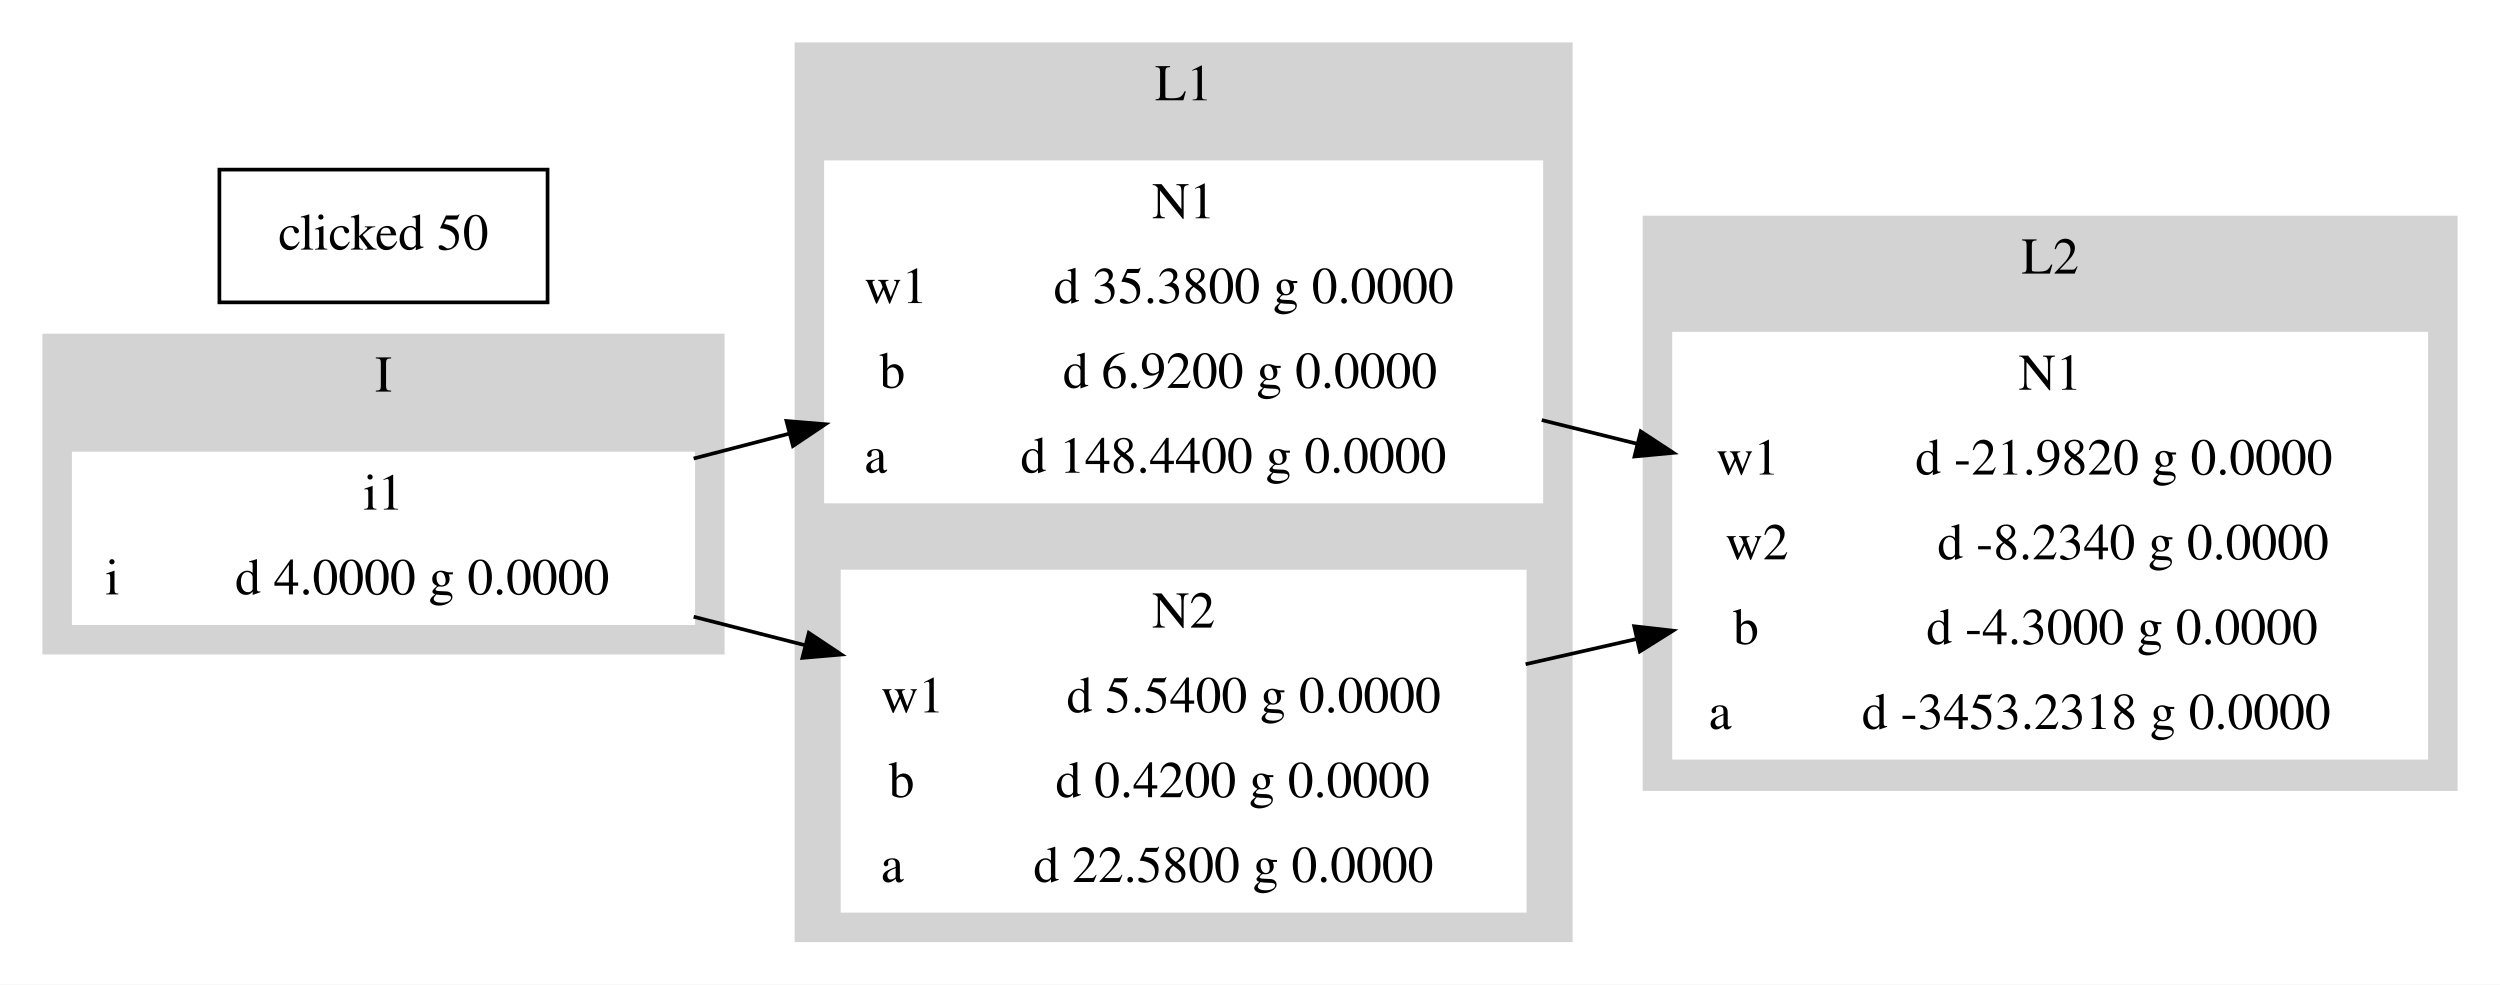
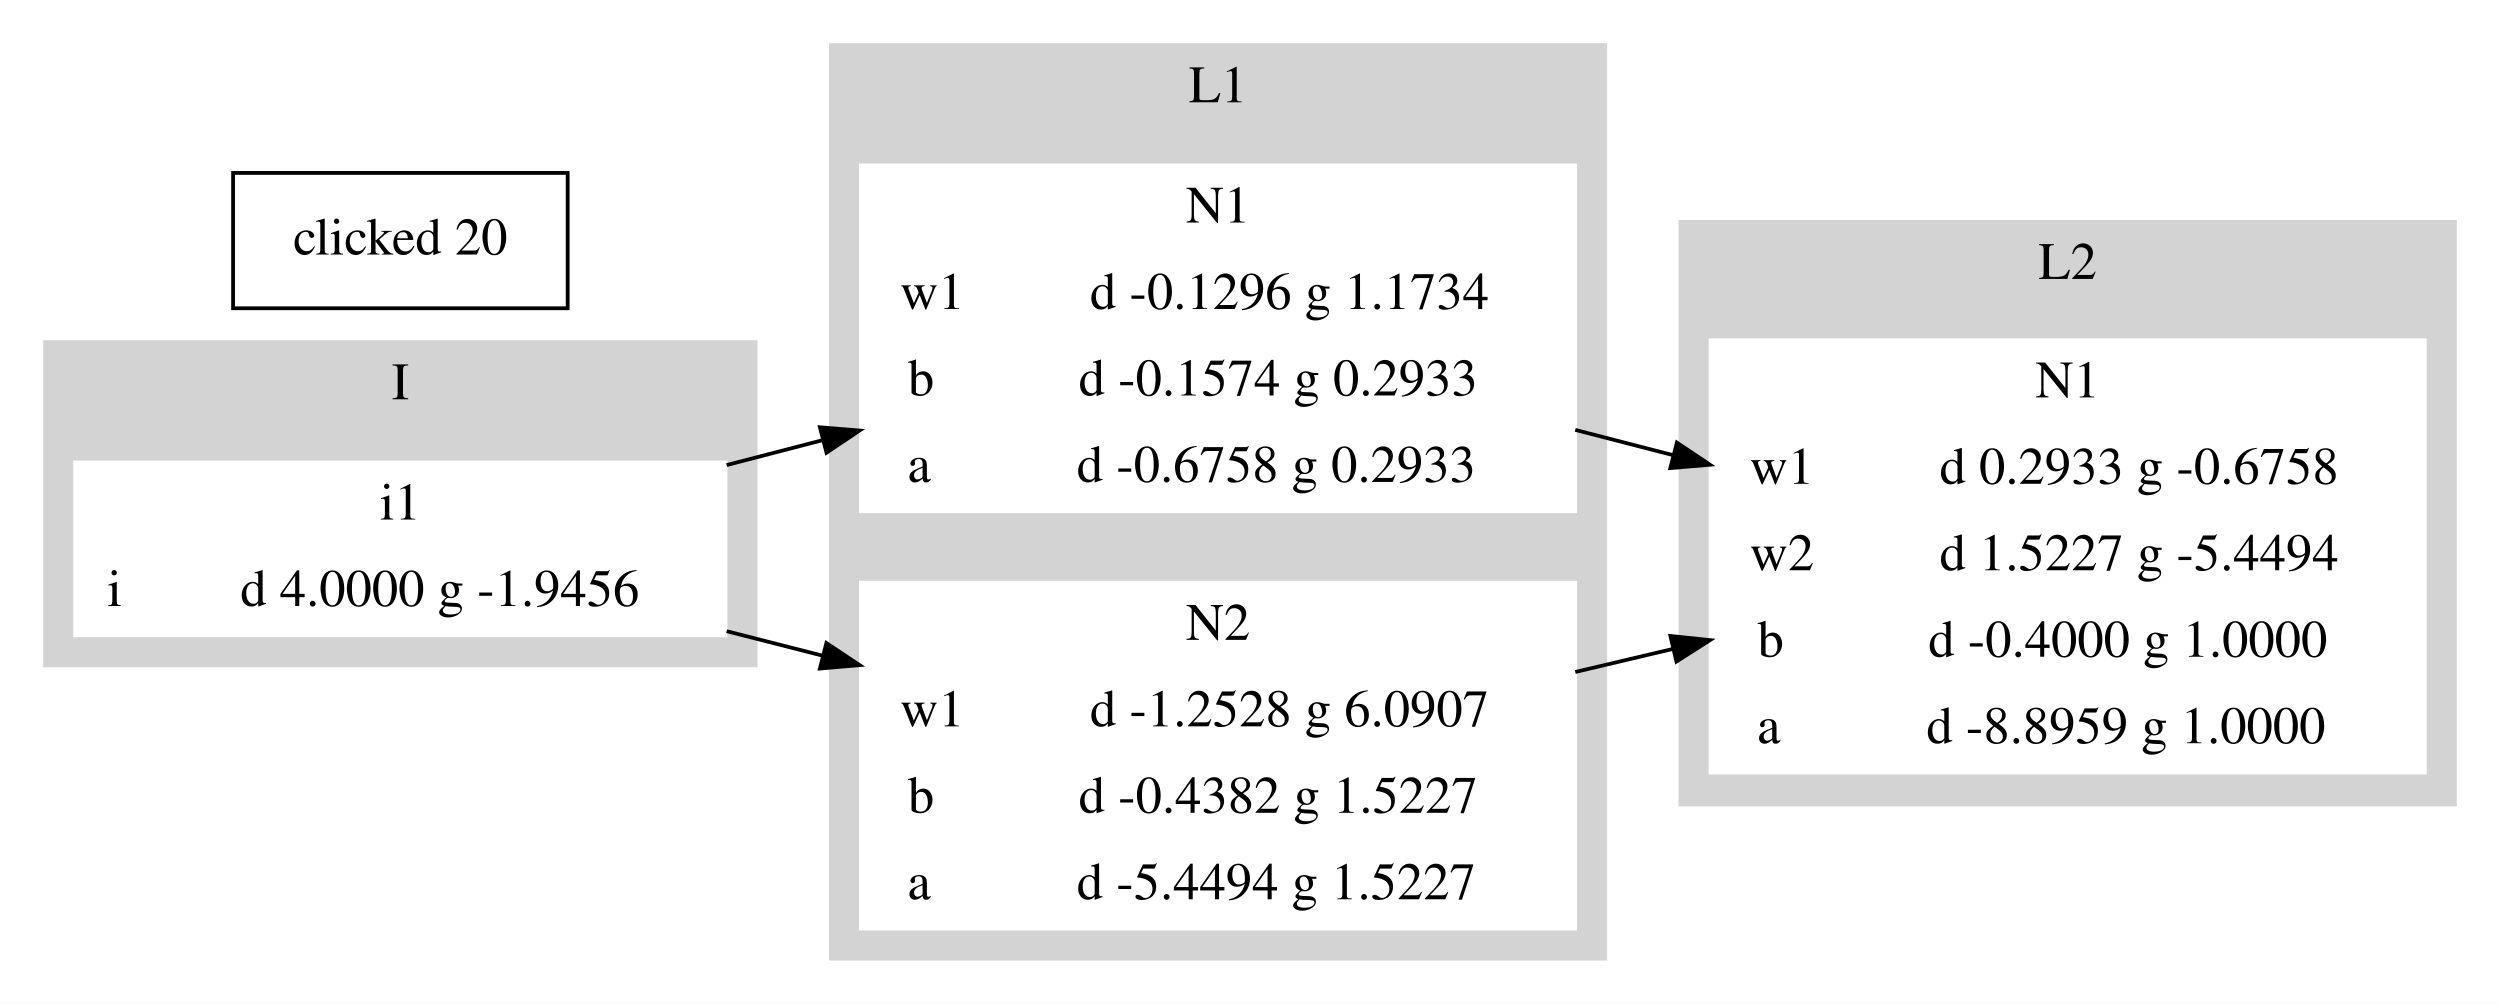
- <svg xmlns="http://www.w3.org/2000/svg" width="678pt" height="267pt" viewBox="0.00 0.00 678.00 267.00">
+ <svg xmlns="http://www.w3.org/2000/svg" width="665pt" height="267pt" viewBox="0.00 0.00 665.00 267.00">
  <g id="graph0" class="graph" transform="scale(1 1) rotate(0) translate(4 263)">
-     <polygon fill="white" stroke="transparent" points="-4,4 -4,-263 674,-263 674,4 -4,4" />
+     <polygon fill="white" stroke="transparent" points="-4,4 -4,-263 661,-263 661,4 -4,4" />
    <g id="clust1" class="cluster">
-       <polygon fill="lightgrey" stroke="lightgrey" points="8,-86 8,-172 192,-172 192,-86 8,-86" />
-       <text text-anchor="middle" x="100" y="-156.8" font-family="Times,serif" font-size="14.00">I</text>
+       <polygon fill="lightgrey" stroke="lightgrey" points="8,-86 8,-172 197,-172 197,-86 8,-86" />
+       <text text-anchor="middle" x="102.5" y="-156.8" font-family="Times,serif" font-size="14.00">I</text>
    </g>
    <g id="clust2" class="cluster">
-       <polygon fill="lightgrey" stroke="lightgrey" points="212,-8 212,-251 422,-251 422,-8 212,-8" />
-       <text text-anchor="middle" x="317" y="-235.8" font-family="Times,serif" font-size="14.00">L1</text>
+       <polygon fill="lightgrey" stroke="lightgrey" points="217,-8 217,-251 423,-251 423,-8 217,-8" />
+       <text text-anchor="middle" x="320" y="-235.8" font-family="Times,serif" font-size="14.00">L1</text>
    </g>
    <g id="clust3" class="cluster">
-       <polygon fill="lightgrey" stroke="lightgrey" points="442,-49 442,-204 662,-204 662,-49 442,-49" />
-       <text text-anchor="middle" x="552" y="-188.8" font-family="Times,serif" font-size="14.00">L2</text>
+       <polygon fill="lightgrey" stroke="lightgrey" points="443,-49 443,-204 649,-204 649,-49 443,-49" />
+       <text text-anchor="middle" x="546" y="-188.8" font-family="Times,serif" font-size="14.00">L2</text>
    </g>
    <g id="node1" class="node">
-       <polygon fill="white" stroke="white" points="16,-94 16,-140 184,-140 184,-94 16,-94" />
-       <text text-anchor="middle" x="100" y="-124.8" font-family="Times,serif" font-size="14.00">i1</text>
-       <polyline fill="none" stroke="white" points="16,-117 184,-117 " />
+       <polygon fill="white" stroke="white" points="16,-94 16,-140 189,-140 189,-94 16,-94" />
+       <text text-anchor="middle" x="102.5" y="-124.8" font-family="Times,serif" font-size="14.00">i1</text>
+       <polyline fill="none" stroke="white" points="16,-117 189,-117 " />
      <text text-anchor="middle" x="26.5" y="-101.8" font-family="Times,serif" font-size="14.00">i</text>
      <polyline fill="none" stroke="white" points="37,-94 37,-117 " />
-       <text text-anchor="middle" x="110.5" y="-101.8" font-family="Times,serif" font-size="14.00">d 4.0000 g 0.0000</text>
+       <text text-anchor="middle" x="113" y="-101.8" font-family="Times,serif" font-size="14.00">d 4.0000 g -1.9456</text>
    </g>
    <g id="node2" class="node">
-       <polygon fill="white" stroke="white" points="220,-127 220,-219 414,-219 414,-127 220,-127" />
-       <text text-anchor="middle" x="317" y="-203.8" font-family="Times,serif" font-size="14.00">N1</text>
-       <polyline fill="none" stroke="white" points="220,-196 414,-196 " />
-       <text text-anchor="middle" x="239" y="-180.8" font-family="Times,serif" font-size="14.00">w1</text>
-       <polyline fill="none" stroke="white" points="258,-173 258,-196 " />
-       <text text-anchor="middle" x="336" y="-180.8" font-family="Times,serif" font-size="14.00">d 35.3800 g 0.0000</text>
-       <polyline fill="none" stroke="white" points="220,-173 414,-173 " />
-       <text text-anchor="middle" x="238" y="-157.8" font-family="Times,serif" font-size="14.00">b</text>
-       <polyline fill="none" stroke="white" points="256,-150 256,-173 " />
-       <text text-anchor="middle" x="335" y="-157.8" font-family="Times,serif" font-size="14.00">d 6.9200 g 0.0000</text>
-       <polyline fill="none" stroke="white" points="220,-150 414,-150 " />
-       <text text-anchor="middle" x="233.5" y="-134.8" font-family="Times,serif" font-size="14.00">a</text>
-       <polyline fill="none" stroke="white" points="247,-127 247,-150 " />
-       <text text-anchor="middle" x="330.5" y="-134.8" font-family="Times,serif" font-size="14.00">d 148.4400 g 0.0000</text>
+       <polygon fill="white" stroke="white" points="225,-127 225,-219 415,-219 415,-127 225,-127" />
+       <text text-anchor="middle" x="320" y="-203.8" font-family="Times,serif" font-size="14.00">N1</text>
+       <polyline fill="none" stroke="white" points="225,-196 415,-196 " />
+       <text text-anchor="middle" x="244" y="-180.8" font-family="Times,serif" font-size="14.00">w1</text>
+       <polyline fill="none" stroke="white" points="263,-173 263,-196 " />
+       <text text-anchor="middle" x="339" y="-180.8" font-family="Times,serif" font-size="14.00">d -0.1296 g 1.1734</text>
+       <polyline fill="none" stroke="white" points="225,-173 415,-173 " />
+       <text text-anchor="middle" x="241" y="-157.8" font-family="Times,serif" font-size="14.00">b</text>
+       <polyline fill="none" stroke="white" points="257,-150 257,-173 " />
+       <text text-anchor="middle" x="336" y="-157.8" font-family="Times,serif" font-size="14.00">d -0.1574 g 0.2933</text>
+       <polyline fill="none" stroke="white" points="225,-150 415,-150 " />
+       <text text-anchor="middle" x="240.5" y="-134.8" font-family="Times,serif" font-size="14.00">a</text>
+       <polyline fill="none" stroke="white" points="256,-127 256,-150 " />
+       <text text-anchor="middle" x="335.5" y="-134.8" font-family="Times,serif" font-size="14.00">d -0.6758 g 0.2933</text>
    </g>
    <g id="edge1" class="edge">
-       <path fill="none" stroke="black" d="M184.12,-138.65C192.62,-140.86 201.34,-143.13 210.04,-145.4" />
-       <polygon fill="black" stroke="black" points="209.29,-148.82 219.84,-147.95 211.05,-142.05 209.29,-148.82" />
+       <path fill="none" stroke="black" d="M189.29,-139.29C197.73,-141.49 206.36,-143.73 214.96,-145.96" />
+       <polygon fill="black" stroke="black" points="214.09,-149.35 224.65,-148.48 215.85,-142.58 214.09,-149.35" />
    </g>
    <g id="node3" class="node">
-       <polygon fill="white" stroke="white" points="224.5,-16 224.5,-108 409.5,-108 409.5,-16 224.5,-16" />
-       <text text-anchor="middle" x="317" y="-92.8" font-family="Times,serif" font-size="14.00">N2</text>
-       <polyline fill="none" stroke="white" points="224.5,-85 409.5,-85 " />
-       <text text-anchor="middle" x="243.5" y="-69.8" font-family="Times,serif" font-size="14.00">w1</text>
-       <polyline fill="none" stroke="white" points="262.5,-62 262.5,-85 " />
-       <text text-anchor="middle" x="336" y="-69.8" font-family="Times,serif" font-size="14.00">d 5.5400 g 0.0000</text>
-       <polyline fill="none" stroke="white" points="224.5,-62 409.5,-62 " />
-       <text text-anchor="middle" x="240.5" y="-46.8" font-family="Times,serif" font-size="14.00">b</text>
-       <polyline fill="none" stroke="white" points="256.5,-39 256.5,-62 " />
-       <text text-anchor="middle" x="333" y="-46.8" font-family="Times,serif" font-size="14.00">d 0.4200 g 0.0000</text>
-       <polyline fill="none" stroke="white" points="224.5,-39 409.5,-39 " />
-       <text text-anchor="middle" x="238" y="-23.8" font-family="Times,serif" font-size="14.00">a</text>
-       <polyline fill="none" stroke="white" points="251.5,-16 251.5,-39 " />
-       <text text-anchor="middle" x="330.5" y="-23.8" font-family="Times,serif" font-size="14.00">d 22.5800 g 0.0000</text>
+       <polygon fill="white" stroke="white" points="225,-16 225,-108 415,-108 415,-16 225,-16" />
+       <text text-anchor="middle" x="320" y="-92.8" font-family="Times,serif" font-size="14.00">N2</text>
+       <polyline fill="none" stroke="white" points="225,-85 415,-85 " />
+       <text text-anchor="middle" x="244" y="-69.8" font-family="Times,serif" font-size="14.00">w1</text>
+       <polyline fill="none" stroke="white" points="263,-62 263,-85 " />
+       <text text-anchor="middle" x="339" y="-69.8" font-family="Times,serif" font-size="14.00">d -1.2528 g 6.0907</text>
+       <polyline fill="none" stroke="white" points="225,-62 415,-62 " />
+       <text text-anchor="middle" x="241" y="-46.8" font-family="Times,serif" font-size="14.00">b</text>
+       <polyline fill="none" stroke="white" points="257,-39 257,-62 " />
+       <text text-anchor="middle" x="336" y="-46.8" font-family="Times,serif" font-size="14.00">d -0.4382 g 1.5227</text>
+       <polyline fill="none" stroke="white" points="225,-39 415,-39 " />
+       <text text-anchor="middle" x="240.5" y="-23.8" font-family="Times,serif" font-size="14.00">a</text>
+       <polyline fill="none" stroke="white" points="256,-16 256,-39 " />
+       <text text-anchor="middle" x="335.5" y="-23.8" font-family="Times,serif" font-size="14.00">d -5.4494 g 1.5227</text>
    </g>
    <g id="edge2" class="edge">
-       <path fill="none" stroke="black" d="M184.12,-95.74C194.06,-93.19 204.3,-90.58 214.46,-87.98" />
-       <polygon fill="black" stroke="black" points="215.35,-91.36 224.17,-85.49 213.61,-84.58 215.35,-91.36" />
+       <path fill="none" stroke="black" d="M189.29,-95.1C197.64,-92.97 206.18,-90.79 214.69,-88.62" />
+       <polygon fill="black" stroke="black" points="215.82,-91.95 224.65,-86.08 214.09,-85.16 215.82,-91.95" />
    </g>
    <g id="node4" class="node">
-       <polygon fill="white" stroke="white" points="450,-57.5 450,-172.5 654,-172.5 654,-57.5 450,-57.5" />
-       <text text-anchor="middle" x="552" y="-157.3" font-family="Times,serif" font-size="14.00">N1</text>
-       <polyline fill="none" stroke="white" points="450,-149.5 654,-149.5 " />
+       <polygon fill="white" stroke="white" points="451,-57.5 451,-172.5 641,-172.5 641,-57.5 451,-57.5" />
+       <text text-anchor="middle" x="546" y="-157.3" font-family="Times,serif" font-size="14.00">N1</text>
+       <polyline fill="none" stroke="white" points="451,-149.5 641,-149.5 " />
      <text text-anchor="middle" x="470" y="-134.3" font-family="Times,serif" font-size="14.00">w1</text>
-       <polyline fill="none" stroke="white" points="490,-126.5 490,-149.5 " />
-       <text text-anchor="middle" x="572" y="-134.3" font-family="Times,serif" font-size="14.00">d -21.9820 g 0.0000</text>
-       <polyline fill="none" stroke="white" points="450,-126.5 654,-126.5 " />
-       <text text-anchor="middle" x="472.5" y="-111.3" font-family="Times,serif" font-size="14.00">w2</text>
-       <polyline fill="none" stroke="white" points="495,-103.5 495,-126.5 " />
-       <text text-anchor="middle" x="574.5" y="-111.3" font-family="Times,serif" font-size="14.00">d -8.2340 g 0.0000</text>
-       <polyline fill="none" stroke="white" points="450,-103.5 654,-103.5 " />
-       <text text-anchor="middle" x="469.5" y="-88.3" font-family="Times,serif" font-size="14.00">b</text>
-       <polyline fill="none" stroke="white" points="489,-80.5 489,-103.5 " />
-       <text text-anchor="middle" x="571.5" y="-88.3" font-family="Times,serif" font-size="14.00">d -4.3000 g 0.0000</text>
-       <polyline fill="none" stroke="white" points="450,-80.5 654,-80.5 " />
-       <text text-anchor="middle" x="462.5" y="-65.3" font-family="Times,serif" font-size="14.00">a</text>
-       <polyline fill="none" stroke="white" points="475,-57.5 475,-80.5 " />
-       <text text-anchor="middle" x="564.5" y="-65.3" font-family="Times,serif" font-size="14.00">d -3453.2318 g 0.0000</text>
+       <polyline fill="none" stroke="white" points="489,-126.5 489,-149.5 " />
+       <text text-anchor="middle" x="565" y="-134.3" font-family="Times,serif" font-size="14.00">d 0.2933 g -0.6758</text>
+       <polyline fill="none" stroke="white" points="451,-126.5 641,-126.5 " />
+       <text text-anchor="middle" x="470" y="-111.3" font-family="Times,serif" font-size="14.00">w2</text>
+       <polyline fill="none" stroke="white" points="489,-103.5 489,-126.5 " />
+       <text text-anchor="middle" x="565" y="-111.3" font-family="Times,serif" font-size="14.00">d 1.5227 g -5.4494</text>
+       <polyline fill="none" stroke="white" points="451,-103.5 641,-103.5 " />
+       <text text-anchor="middle" x="467" y="-88.3" font-family="Times,serif" font-size="14.00">b</text>
+       <polyline fill="none" stroke="white" points="483,-80.5 483,-103.5 " />
+       <text text-anchor="middle" x="562" y="-88.3" font-family="Times,serif" font-size="14.00">d -0.4000 g 1.0000</text>
+       <polyline fill="none" stroke="white" points="451,-80.5 641,-80.5 " />
+       <text text-anchor="middle" x="466.5" y="-65.3" font-family="Times,serif" font-size="14.00">a</text>
+       <polyline fill="none" stroke="white" points="482,-57.5 482,-80.5 " />
+       <text text-anchor="middle" x="561.5" y="-65.3" font-family="Times,serif" font-size="14.00">d -8.8959 g 1.0000</text>
    </g>
    <g id="edge3" class="edge">
-       <path fill="none" stroke="black" d="M414.12,-149.07C422.68,-146.94 431.39,-144.77 440.06,-142.62" />
-       <polygon fill="black" stroke="black" points="440.97,-146 449.82,-140.19 439.28,-139.2 440.97,-146" />
+       <path fill="none" stroke="black" d="M415.02,-148.65C423.63,-146.43 432.39,-144.16 441.08,-141.91" />
+       <polygon fill="black" stroke="black" points="442.06,-145.27 450.86,-139.38 440.3,-138.49 442.06,-145.27" />
    </g>
    <g id="edge4" class="edge">
-       <path fill="none" stroke="black" d="M409.75,-82.87C419.59,-85.11 429.68,-87.4 439.71,-89.68" />
-       <polygon fill="black" stroke="black" points="439.19,-93.16 449.71,-91.96 440.74,-86.33 439.19,-93.16" />
+       <path fill="none" stroke="black" d="M415.02,-84.25C423.63,-86.28 432.39,-88.36 441.08,-90.41" />
+       <polygon fill="black" stroke="black" points="440.32,-93.83 450.86,-92.73 441.93,-87.02 440.32,-93.83" />
    </g>
    <g id="node5" class="node">
-       <polygon fill="none" stroke="black" points="55.5,-181 55.5,-217 144.5,-217 144.5,-181 55.5,-181" />
-       <text text-anchor="middle" x="100" y="-195.3" font-family="Times,serif" font-size="14.00">clicked 50</text>
+       <polygon fill="none" stroke="black" points="58,-181 58,-217 147,-217 147,-181 58,-181" />
+       <text text-anchor="middle" x="102.5" y="-195.3" font-family="Times,serif" font-size="14.00">clicked 20</text>
    </g>
  </g>
</svg>
